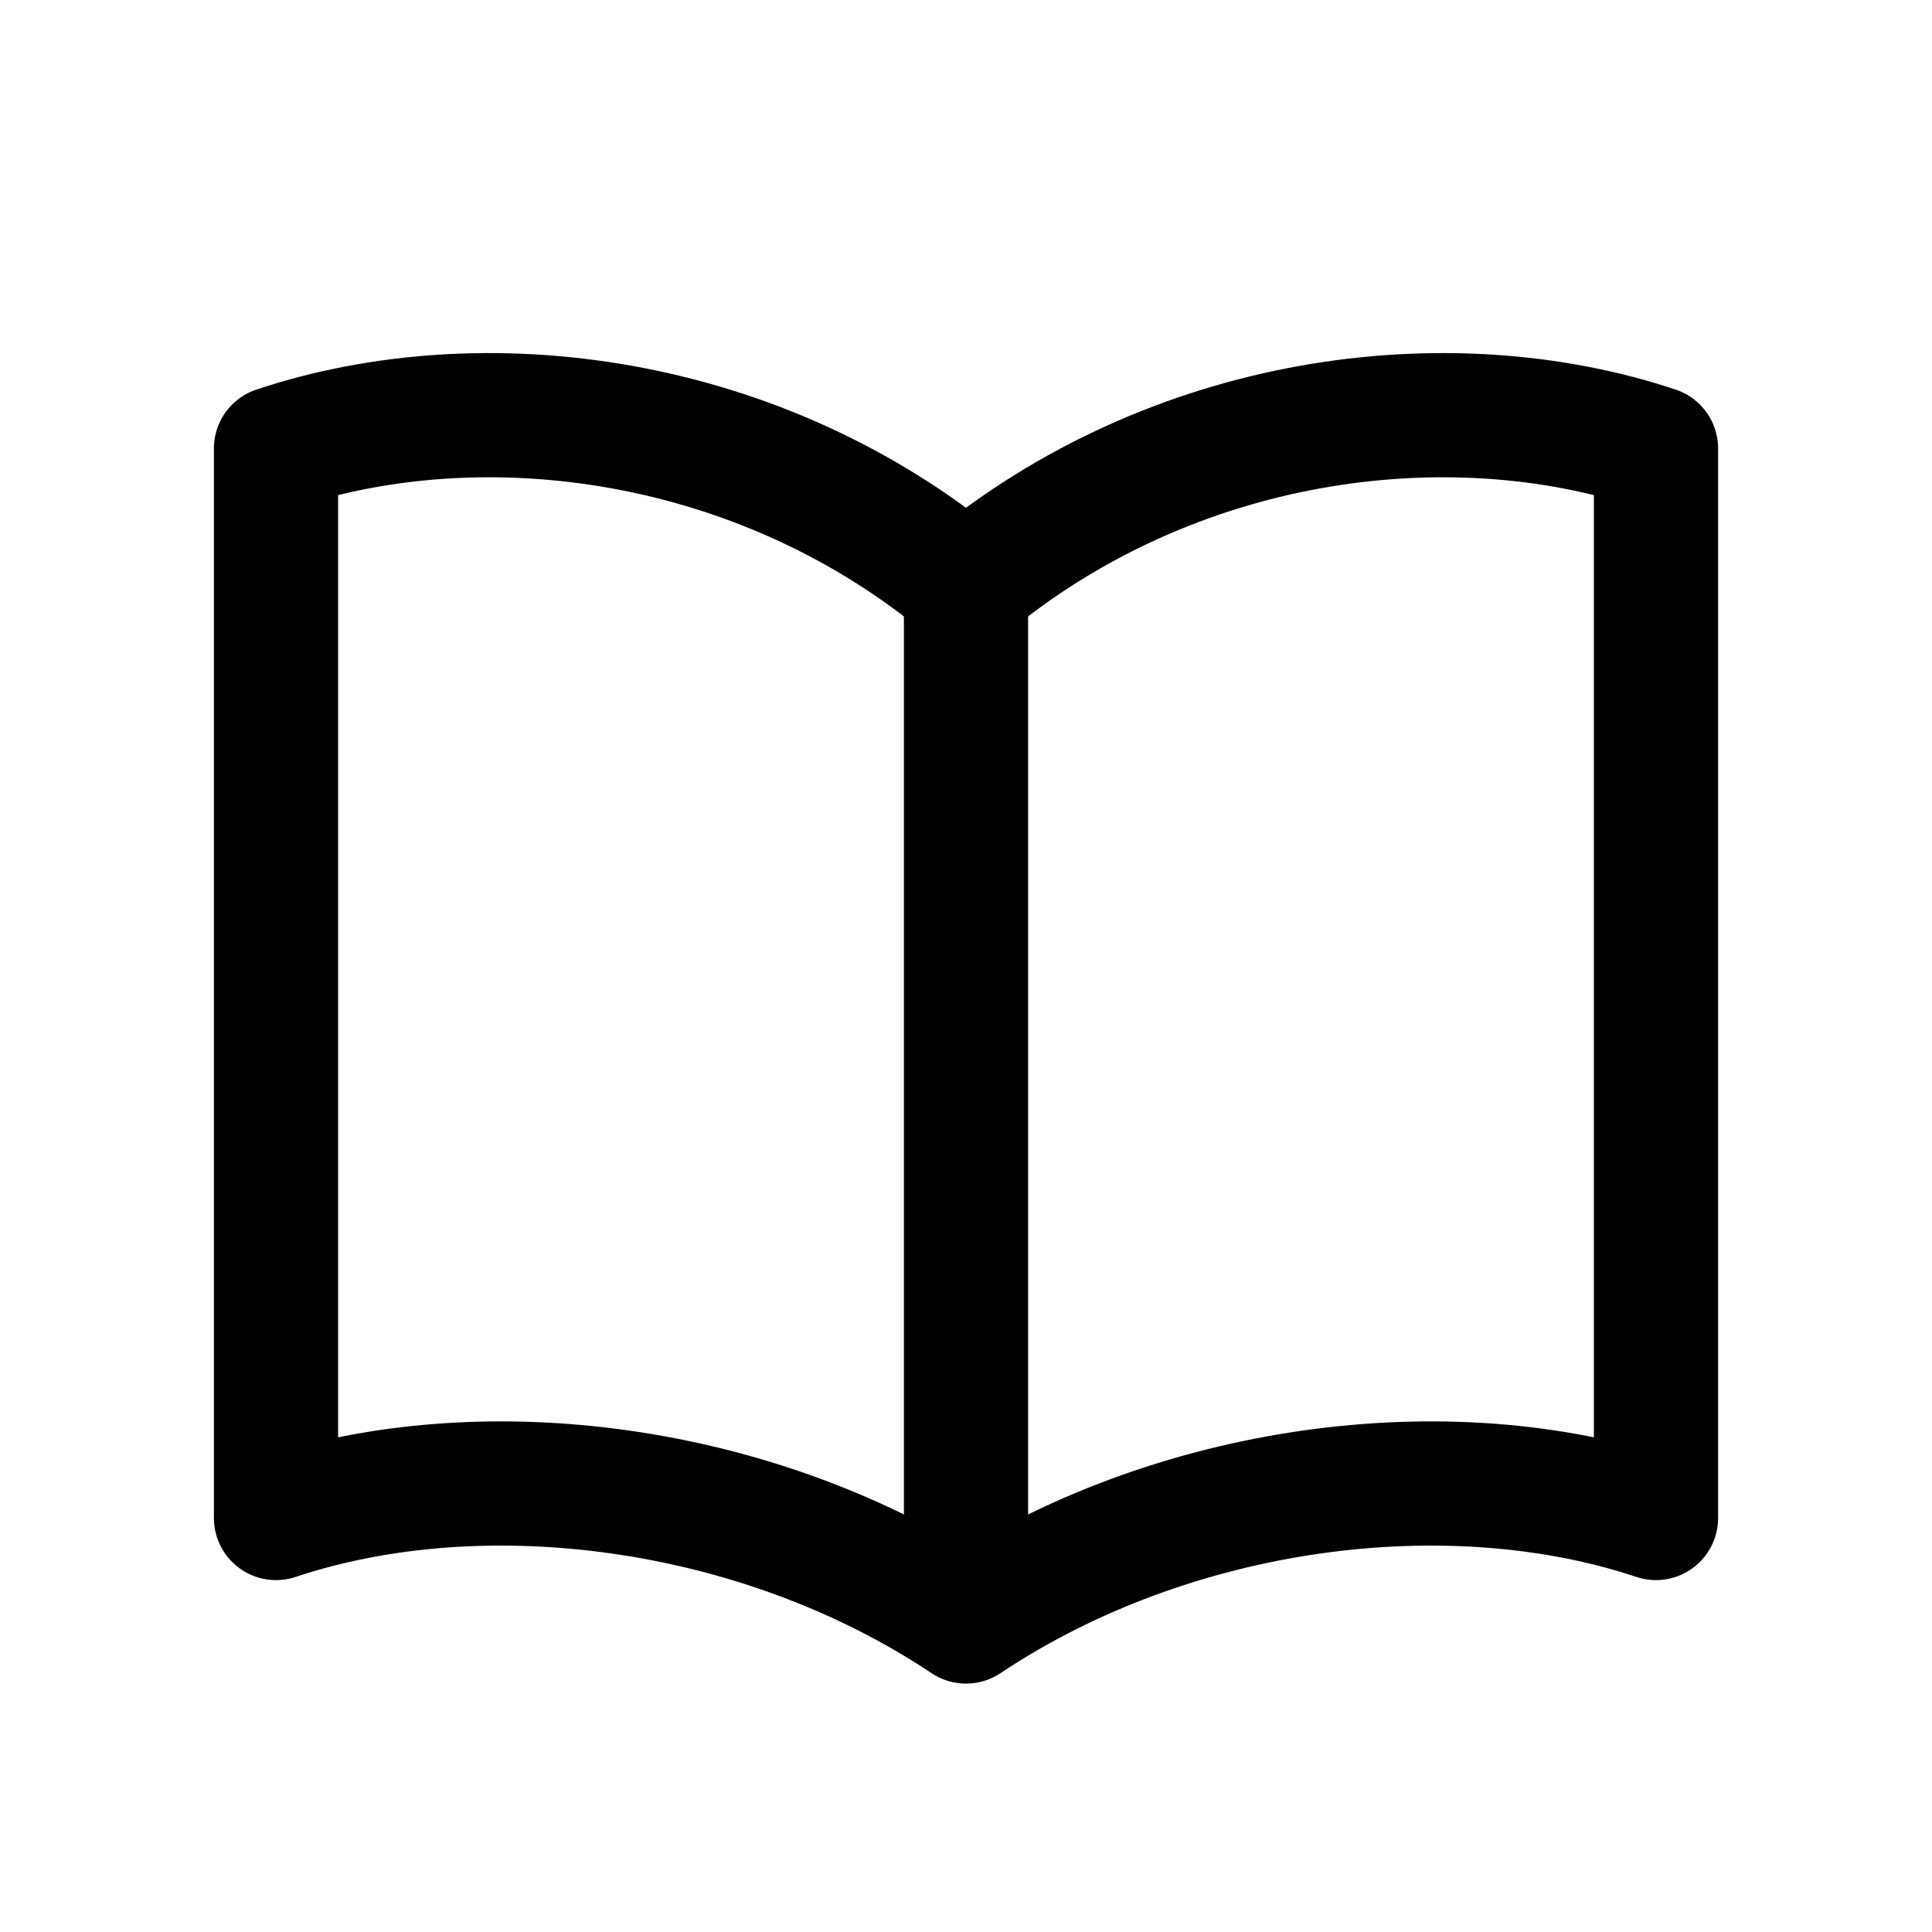
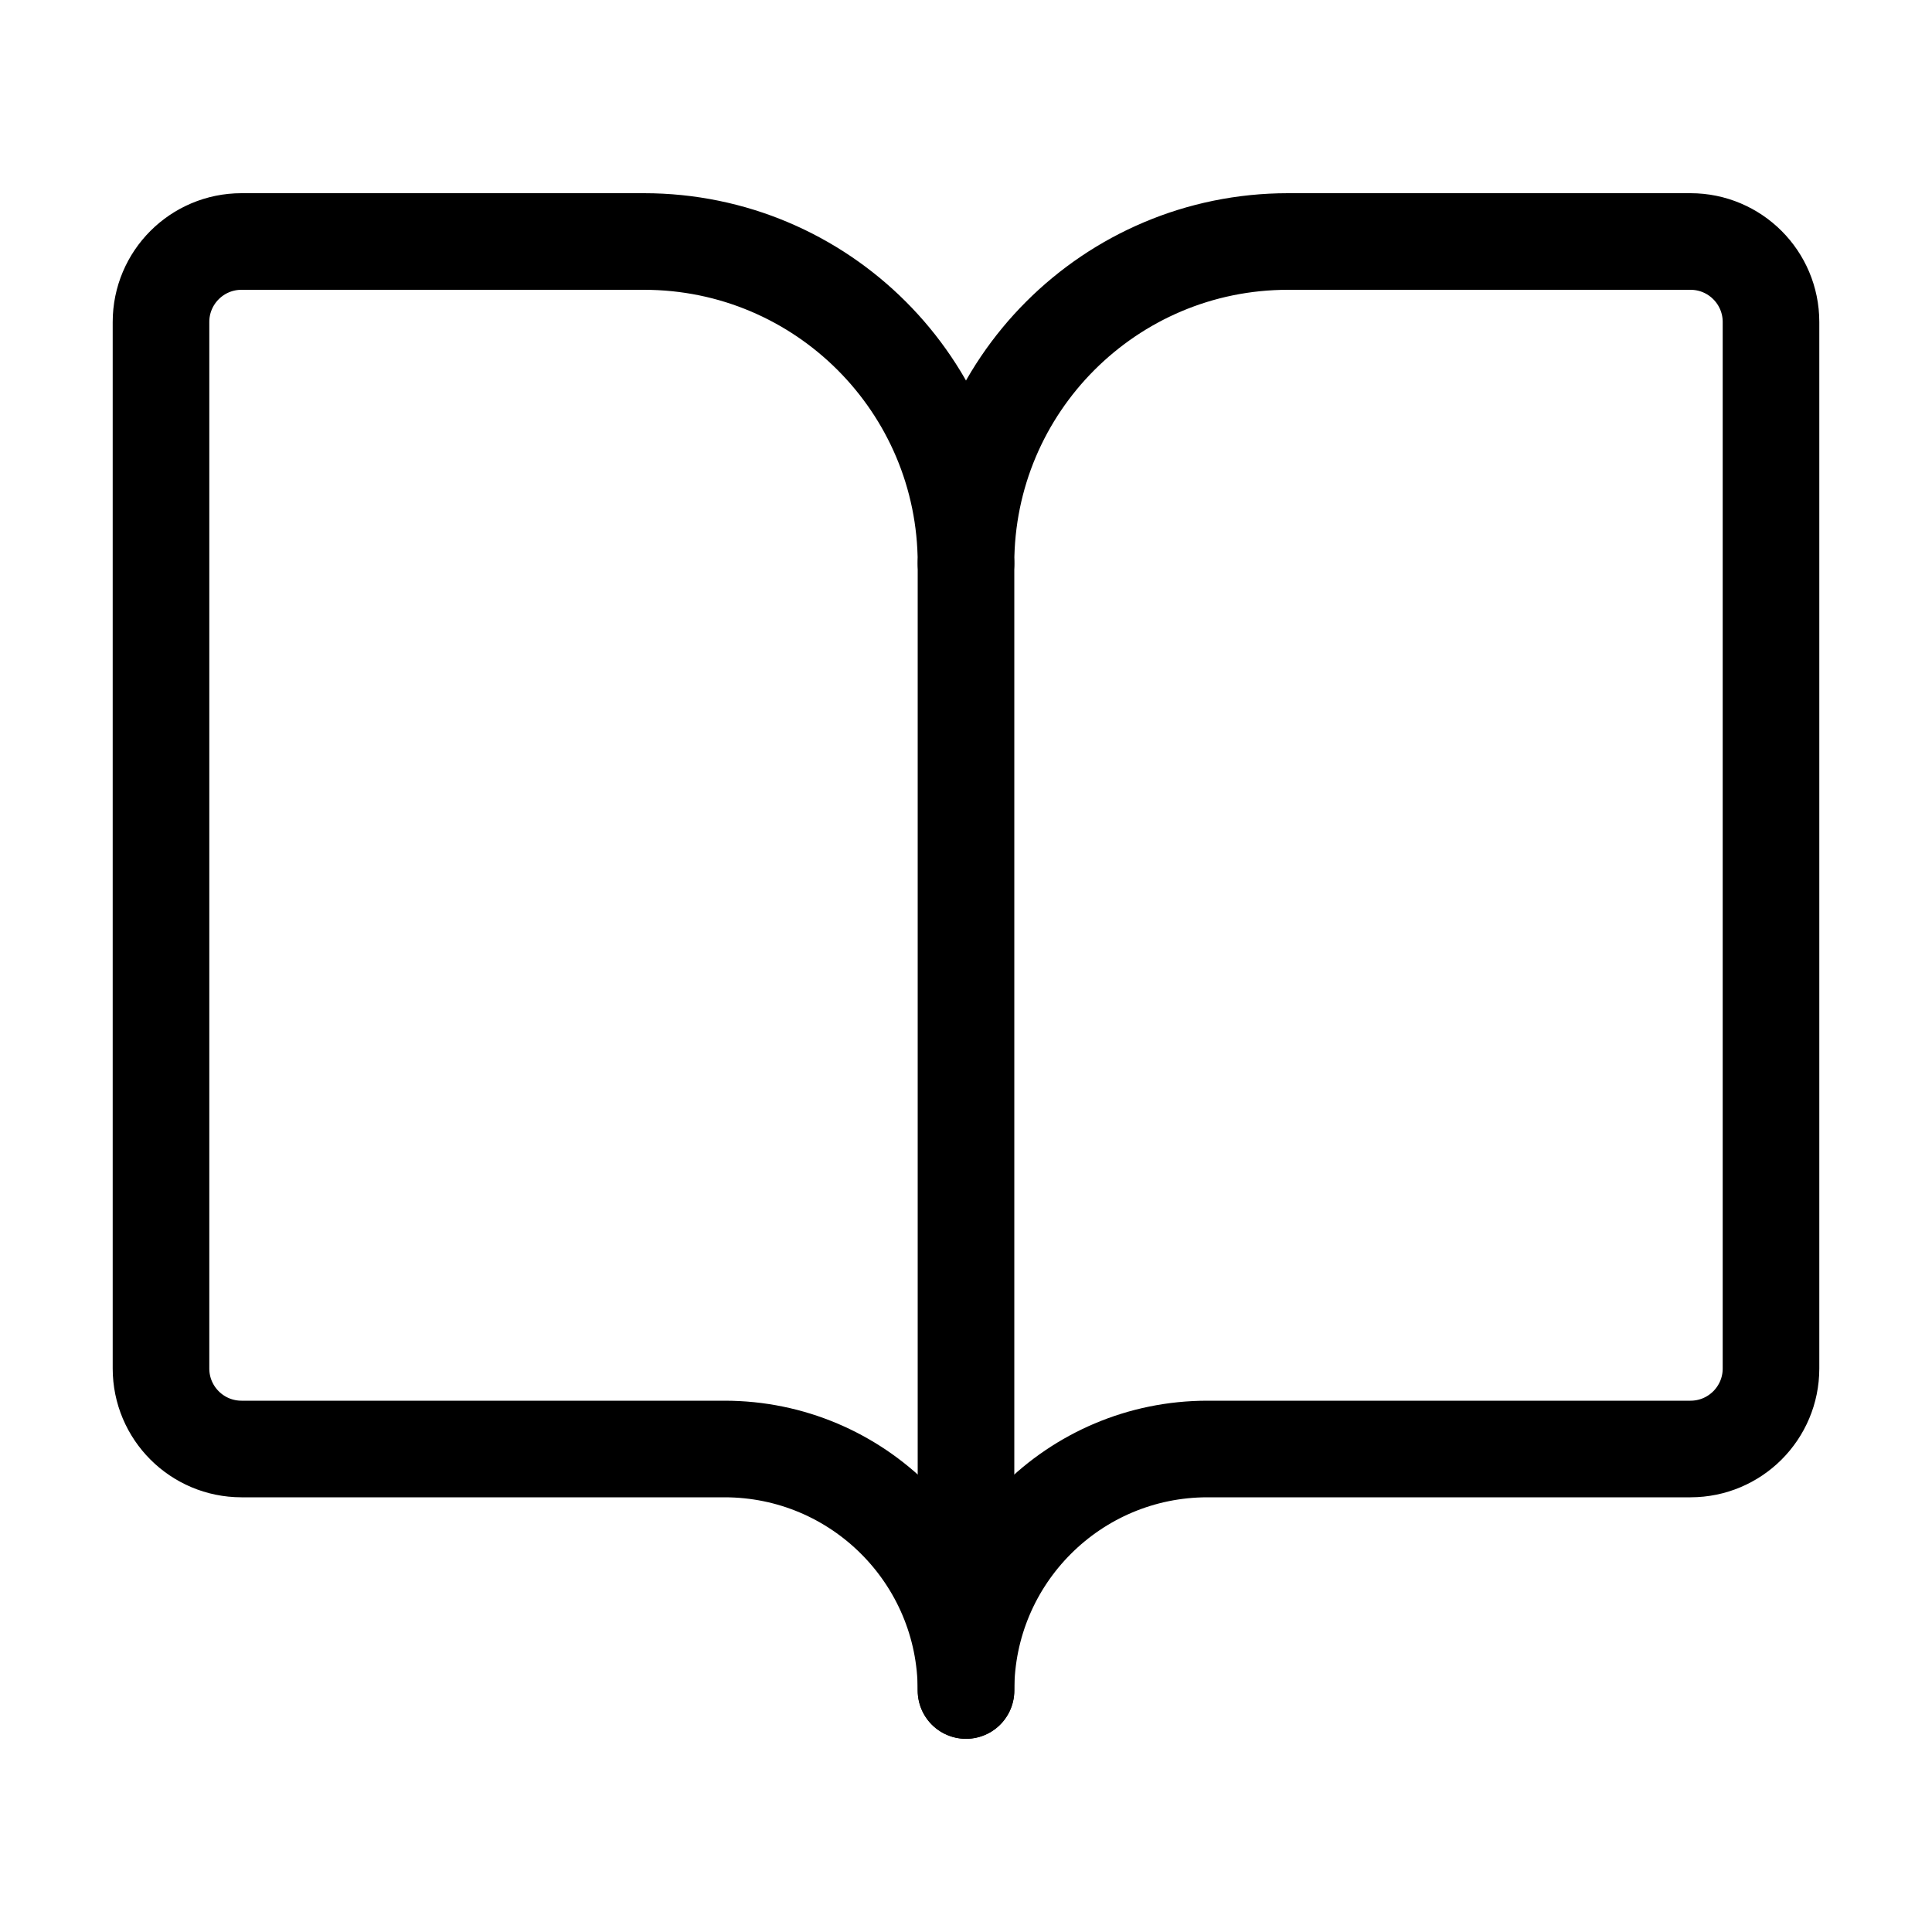
- <svg xmlns="http://www.w3.org/2000/svg" viewBox="0 0 56 56" fill="none" stroke="#000" stroke-width="3.6" stroke-linecap="round" stroke-linejoin="round">
-   <path d="M28 17C22 12 14 11 8 13V44C14 42 22 43 28 47 34 43 42 42 48 44V13C42 11 34 12 28 17Z" />
-   <path d="M28 17V46" />
+ <svg xmlns="http://www.w3.org/2000/svg" viewBox="0 0 24 24" fill="none" stroke="#000" stroke-width="1.2" stroke-linecap="round" stroke-linejoin="round">
+   <path d="M12 7v14" />
+   <path d="M3 18a1 1 0 0 1-1-1V4a1 1 0 0 1 1-1h5a4 4 0 0 1 4 4 4 4 0 0 1 4-4h5a1 1 0 0 1 1 1v13a1 1 0 0 1-1 1h-6a3 3 0 0 0-3 3 3 3 0 0 0-3-3z" />
</svg>
